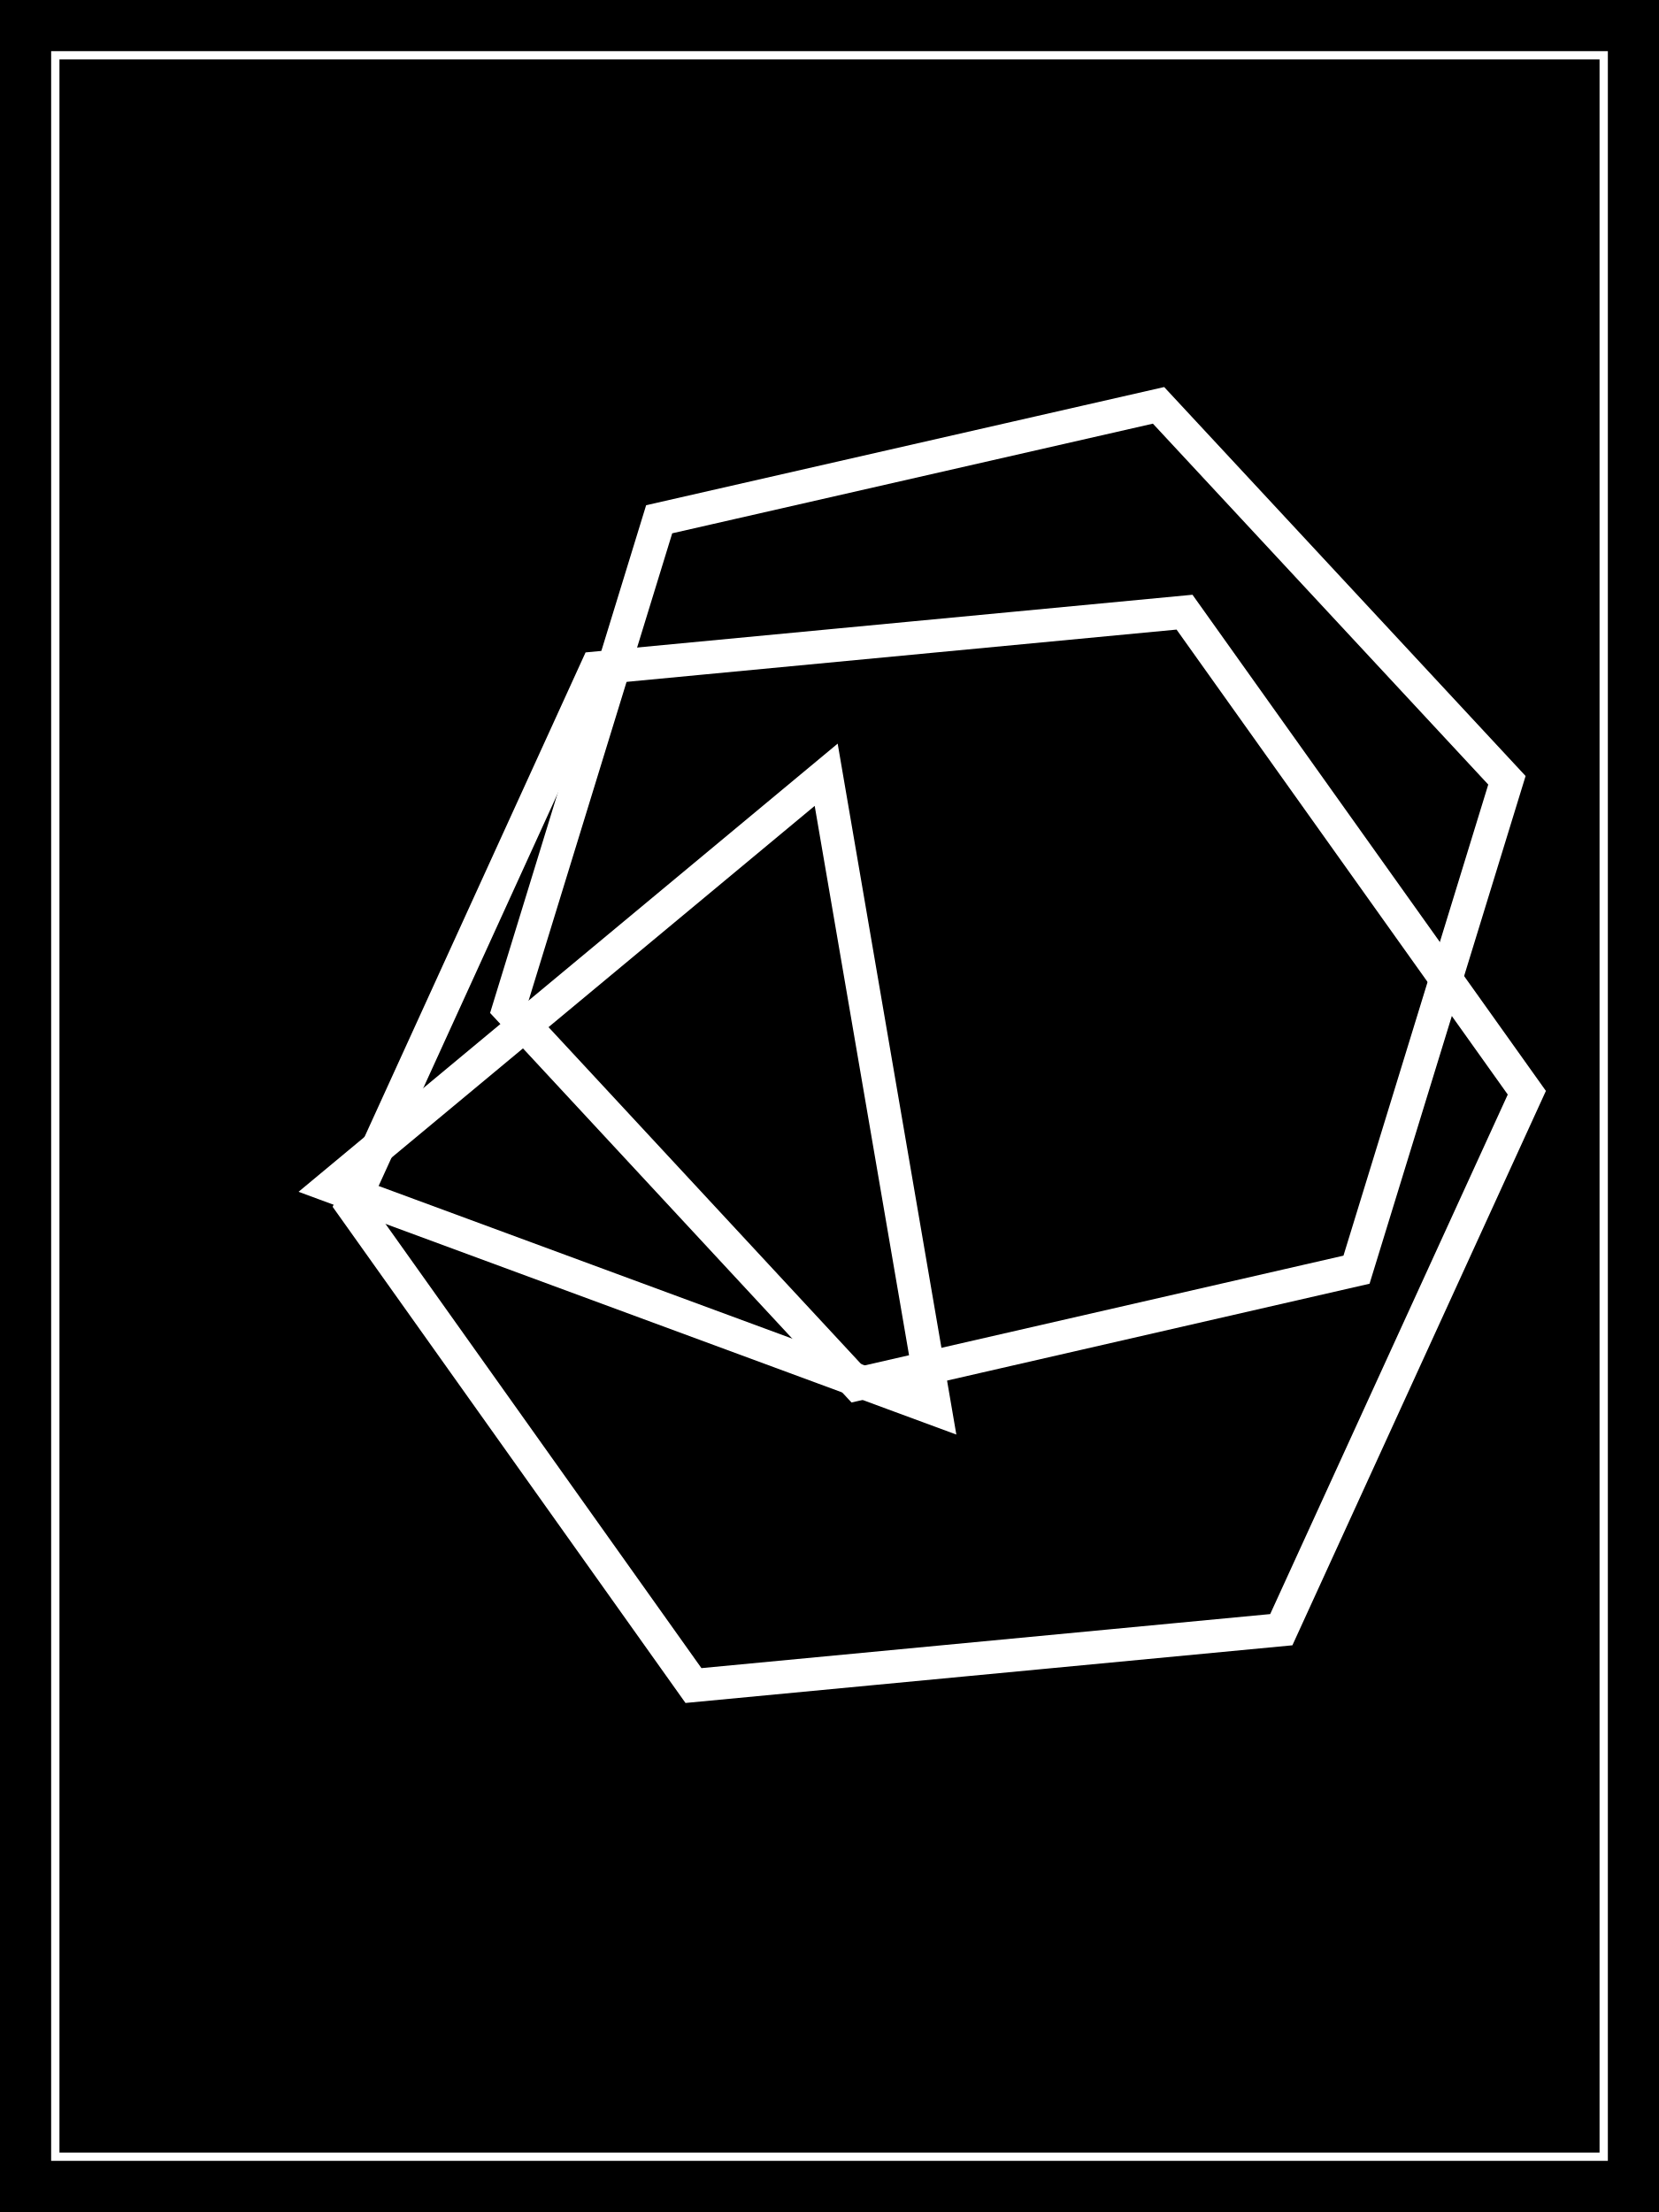
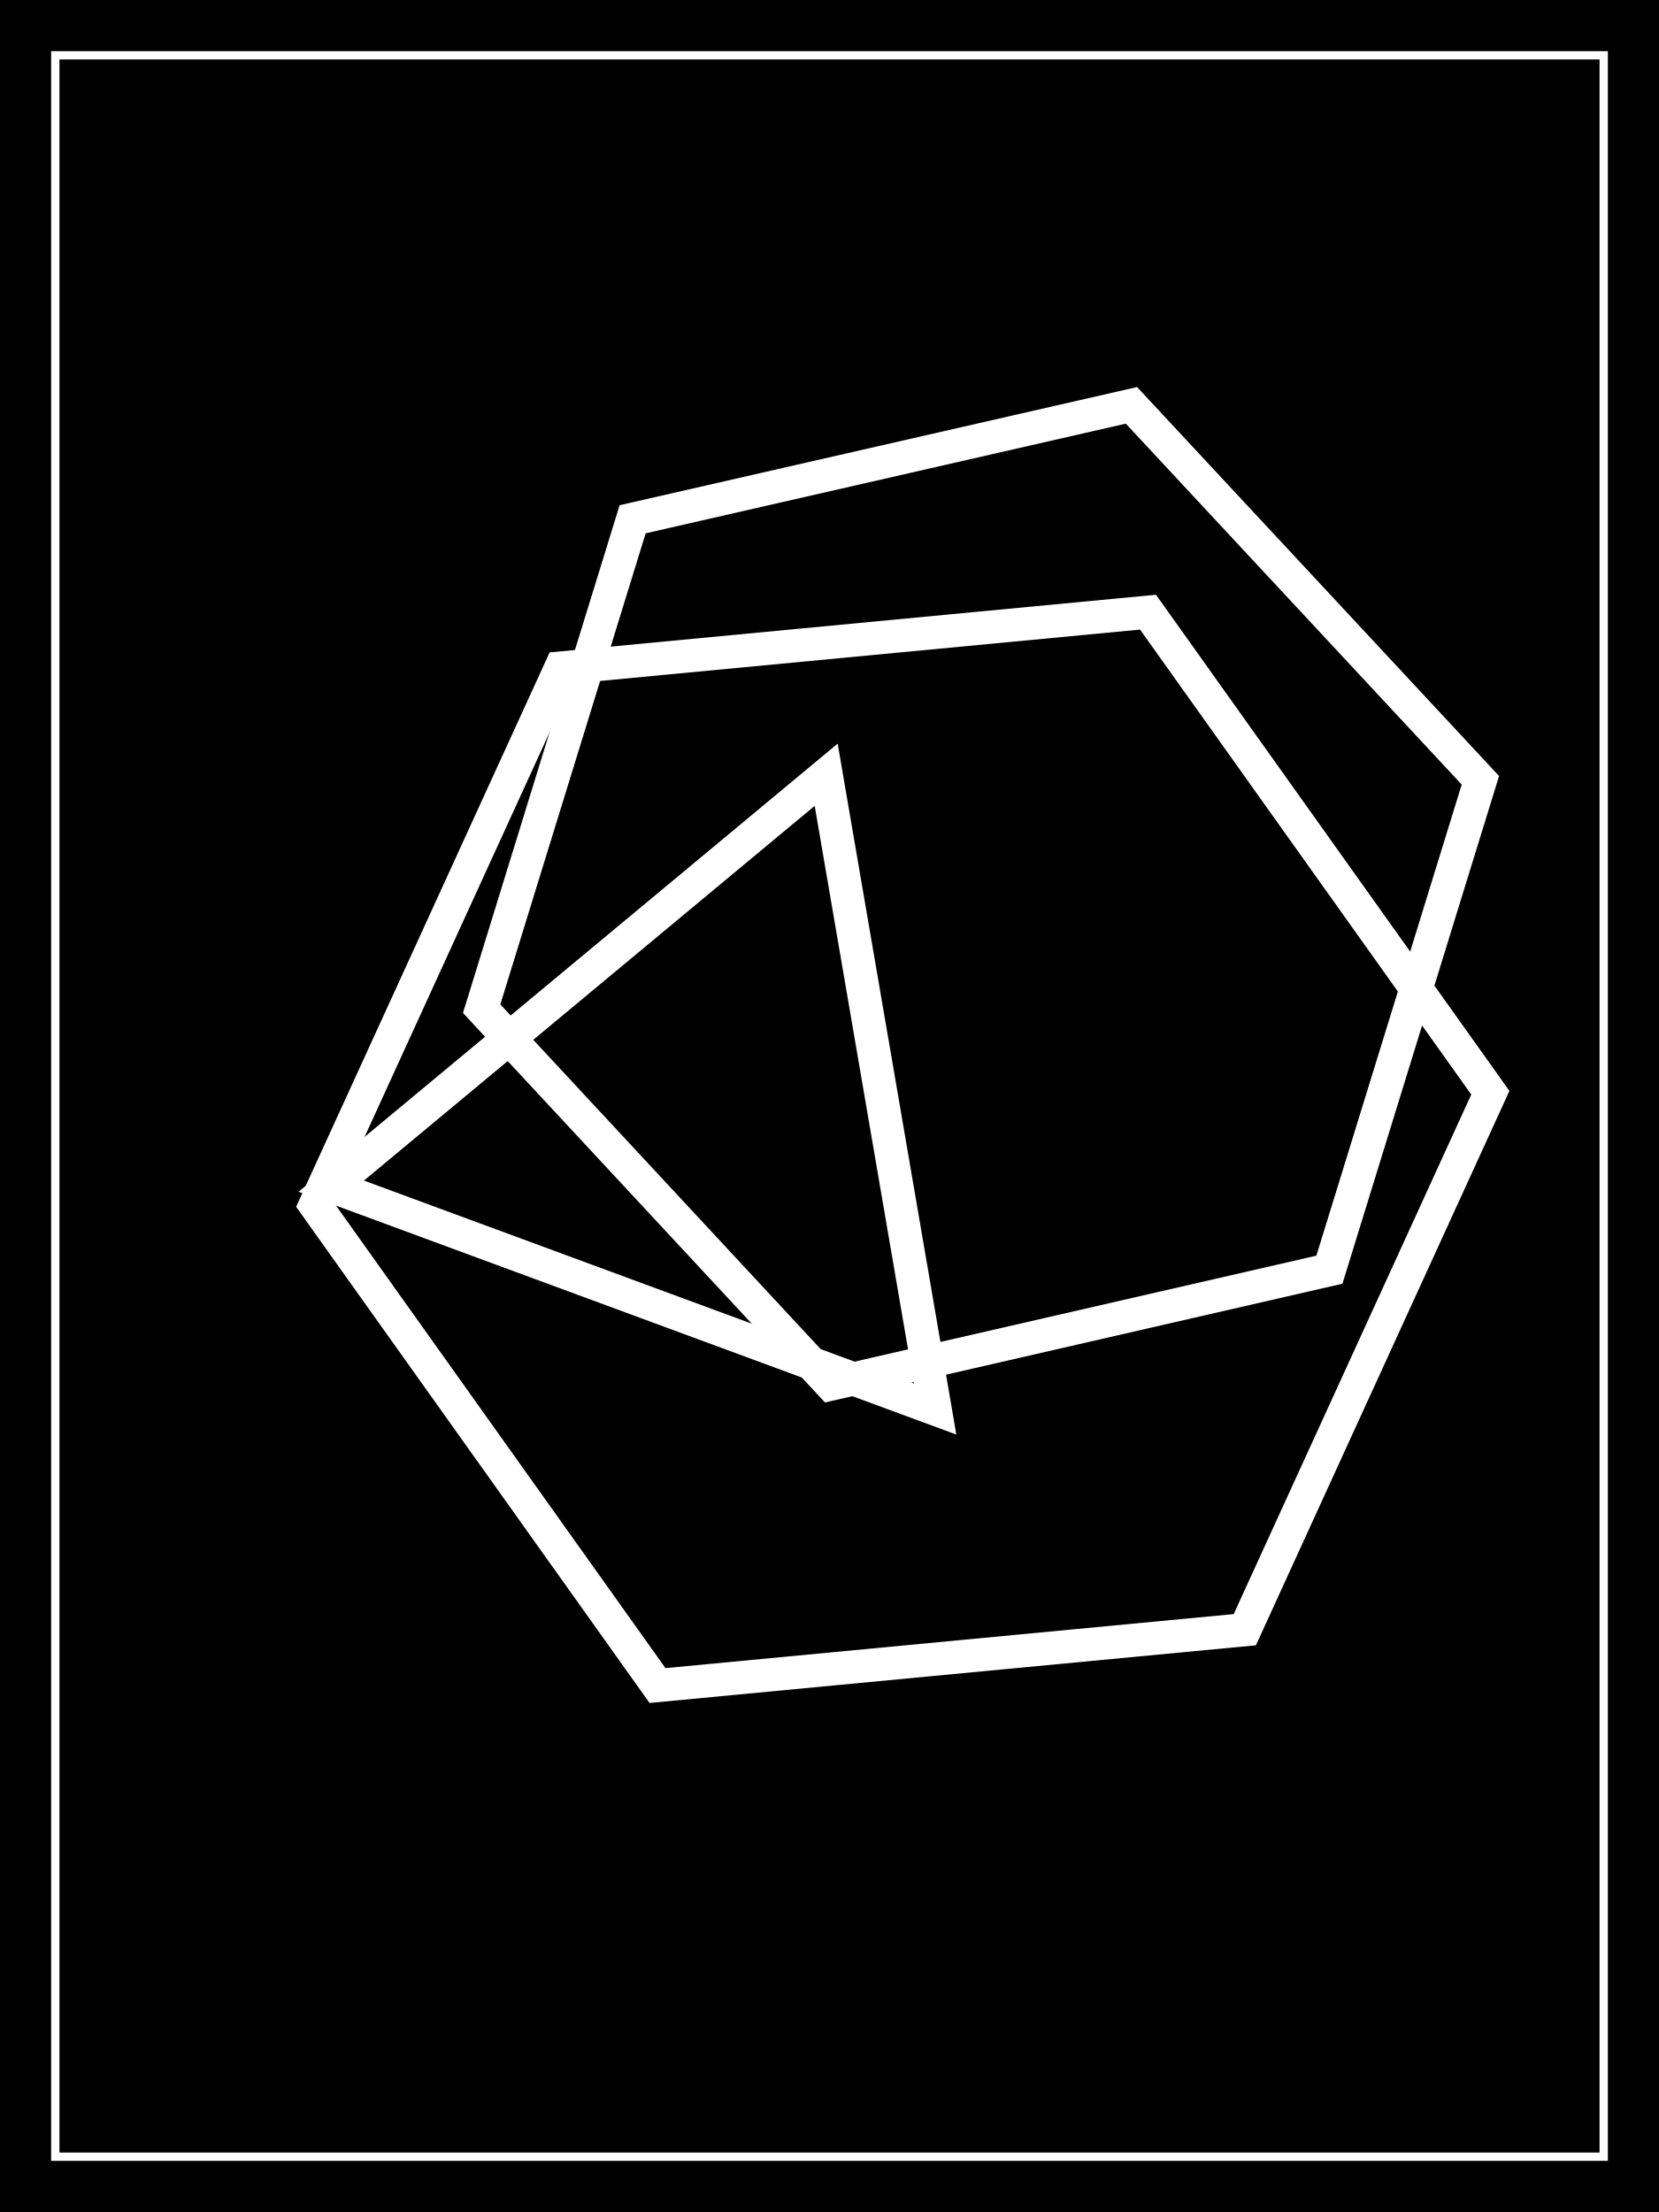
<svg xmlns="http://www.w3.org/2000/svg" viewBox="0 0 300 400" width="300" height="400">
  <rect width="300" height="400" fill="#000000" />
-   <polygon points="92,182.4 119.2,93.9 209.5,73.3 272.5,141.1 245.3,229.6 155,250.3" fill="none" stroke="#FFFFFF" stroke-width="6" />
-   <polygon points="231.7,294.7 125.4,304.8 63.6,217.9 107.9,120.8 214.2,110.7 276.1,197.6" fill="none" stroke="#FFFFFF" stroke-width="6" />
+   <polygon points="87.1,182.4 114.4,93.9 204.6,73.3 267.7,141.1 240.4,229.6 150.2,250.3" fill="none" stroke="#FFFFFF" stroke-width="6" />
+   <polygon points="225.1,294.7 118.9,304.8 57,217.9 101.4,120.8 207.6,110.7 269.5,197.6" fill="none" stroke="#FFFFFF" stroke-width="6" />
  <polygon points="59.9,214.5 149.4,140.1 169.1,254.8" fill="none" stroke="#FFFFFF" stroke-width="6" />
  <rect x="10" y="10" width="280" height="380" fill="none" stroke="#FFFFFF" stroke-width="1.5" />
</svg>
